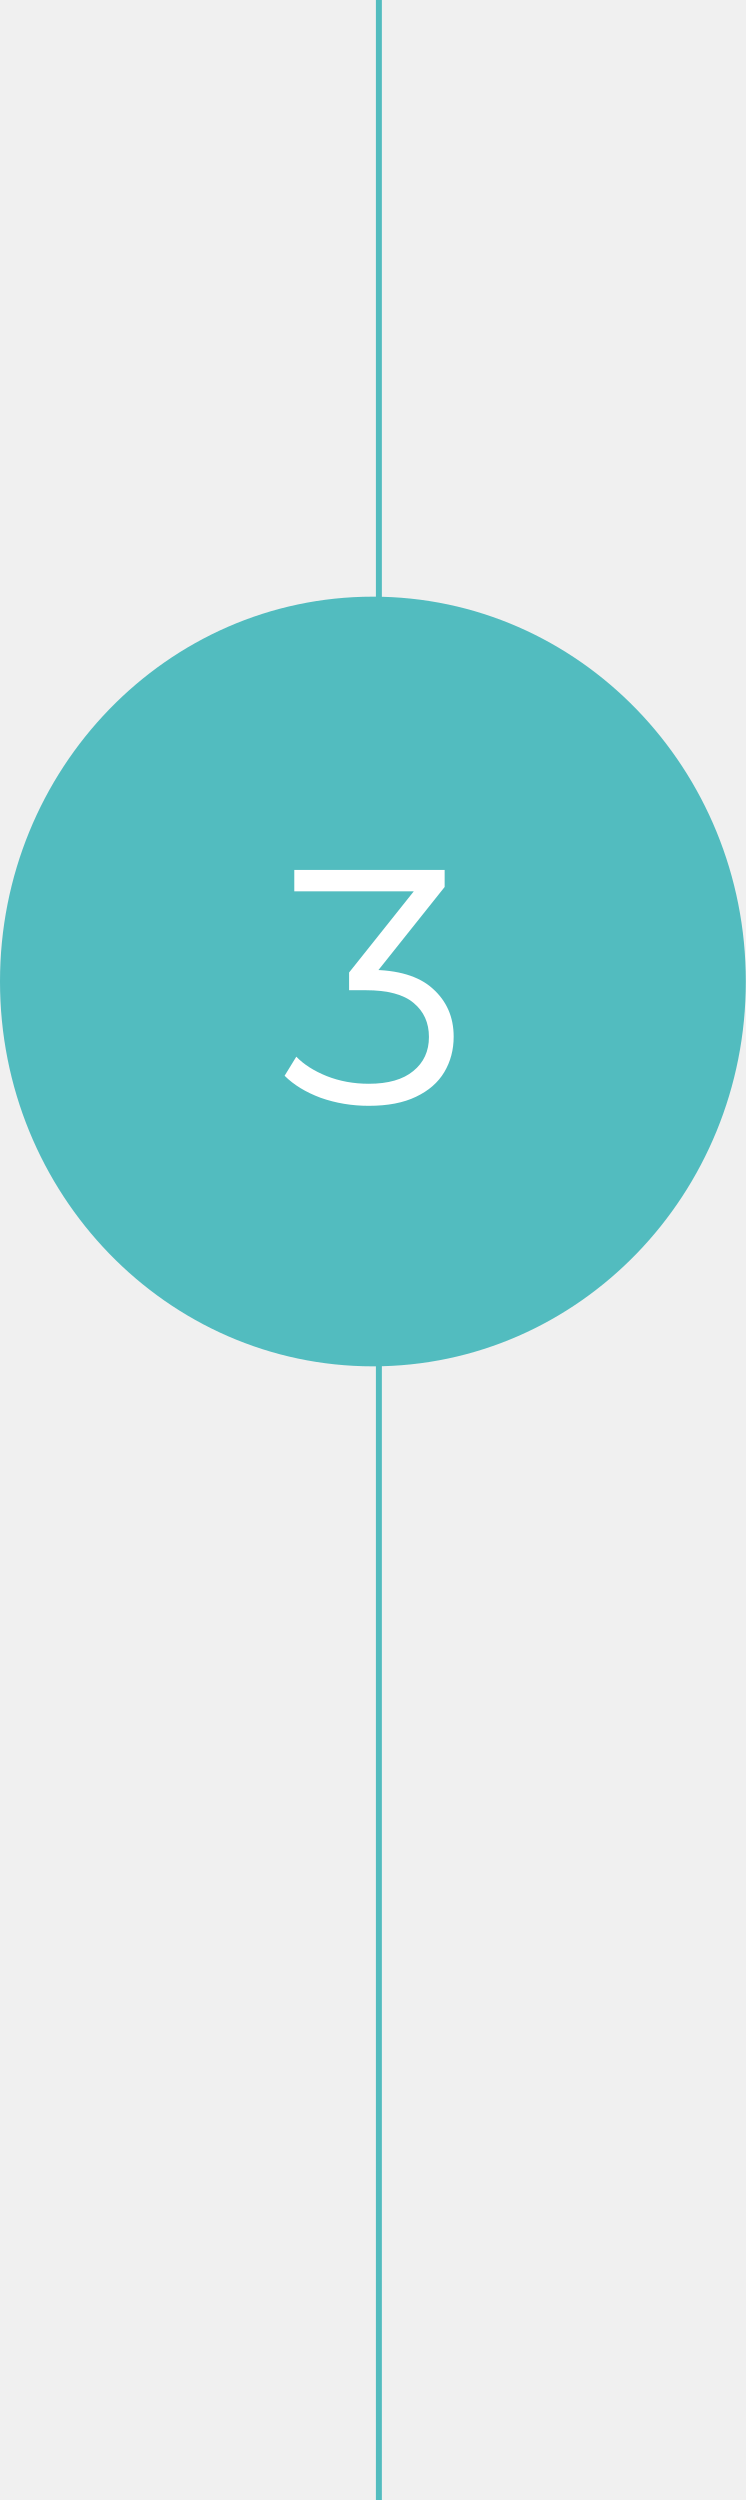
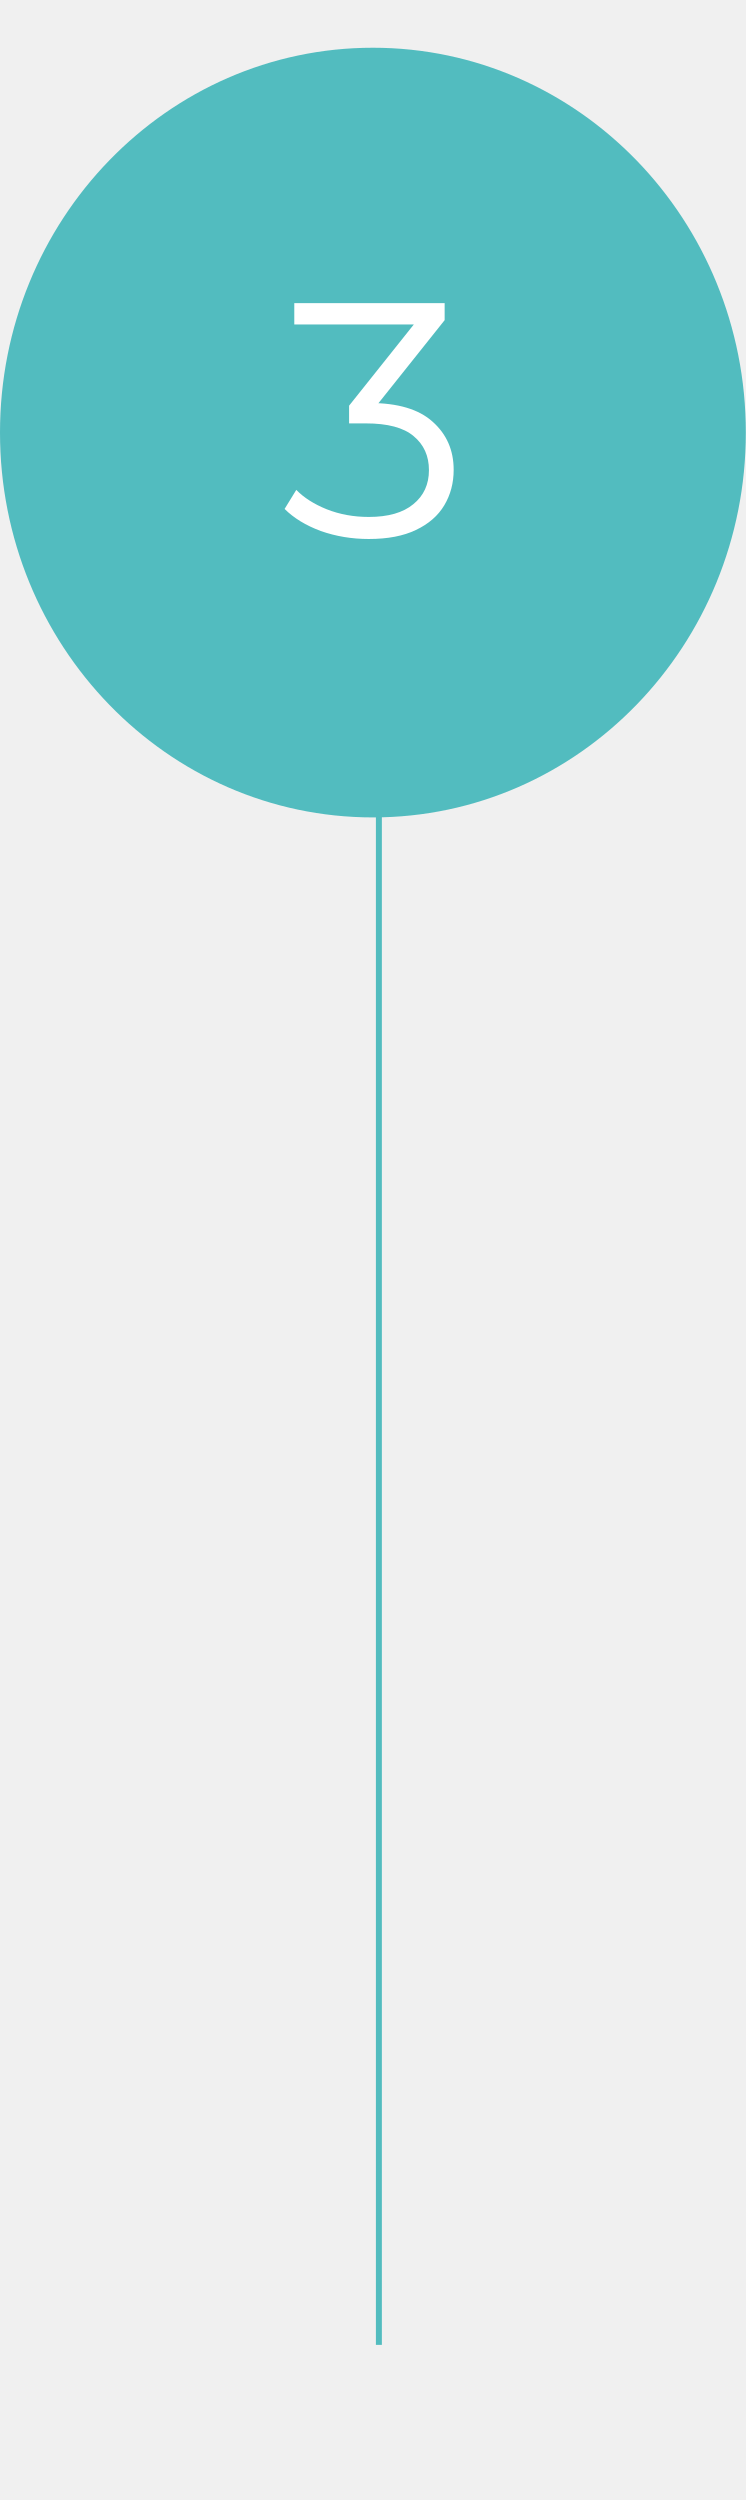
<svg xmlns="http://www.w3.org/2000/svg" width="125" height="419" viewBox="0 0 125 419" fill="none">
-   <line x1="63.5" x2="63.5" y2="419" stroke="#52BCBF" />
-   <ellipse cx="62.5" cy="164.5" rx="62.5" ry="64.5" fill="#52BCBF" />
-   <path d="M61.811 185.336C58.974 185.336 56.286 184.888 53.747 183.992C51.246 183.059 49.23 181.827 47.699 180.296L49.659 177.104C50.929 178.411 52.627 179.493 54.755 180.352C56.921 181.211 59.273 181.64 61.811 181.64C65.059 181.64 67.542 180.931 69.259 179.512C71.014 178.093 71.891 176.189 71.891 173.8C71.891 171.411 71.033 169.507 69.315 168.088C67.635 166.669 64.966 165.96 61.307 165.96H58.507V162.992L70.603 147.816L71.163 149.384H49.323V145.8H74.523V148.656L62.427 163.832L60.467 162.544H61.979C66.683 162.544 70.193 163.589 72.507 165.68C74.859 167.771 76.035 170.459 76.035 173.744C76.035 175.947 75.513 177.925 74.467 179.68C73.422 181.435 71.835 182.816 69.707 183.824C67.617 184.832 64.985 185.336 61.811 185.336Z" fill="white" />
+   <line x1="63.5" y1="25" x2="63.5" y2="393" stroke="#52BCBF" />
+   <ellipse cx="62.5" cy="72.5" rx="62.5" ry="64.5" fill="#52BCBF" />
+   <path d="M61.811 90.336C58.974 90.336 56.286 89.888 53.747 88.992C51.246 88.059 49.23 86.827 47.699 85.296L49.659 82.104C50.929 83.411 52.627 84.493 54.755 85.352C56.921 86.211 59.273 86.64 61.811 86.64C65.059 86.64 67.542 85.931 69.259 84.512C71.014 83.093 71.891 81.189 71.891 78.8C71.891 76.411 71.033 74.507 69.315 73.088C67.635 71.669 64.966 70.96 61.307 70.96H58.507V67.992L70.603 52.816L71.163 54.384H49.323V50.8H74.523V53.656L62.427 68.832L60.467 67.544H61.979C66.683 67.544 70.193 68.589 72.507 70.68C74.859 72.771 76.035 75.459 76.035 78.744C76.035 80.947 75.513 82.925 74.467 84.68C73.422 86.435 71.835 87.816 69.707 88.824C67.617 89.832 64.985 90.336 61.811 90.336Z" fill="white" />
</svg>
